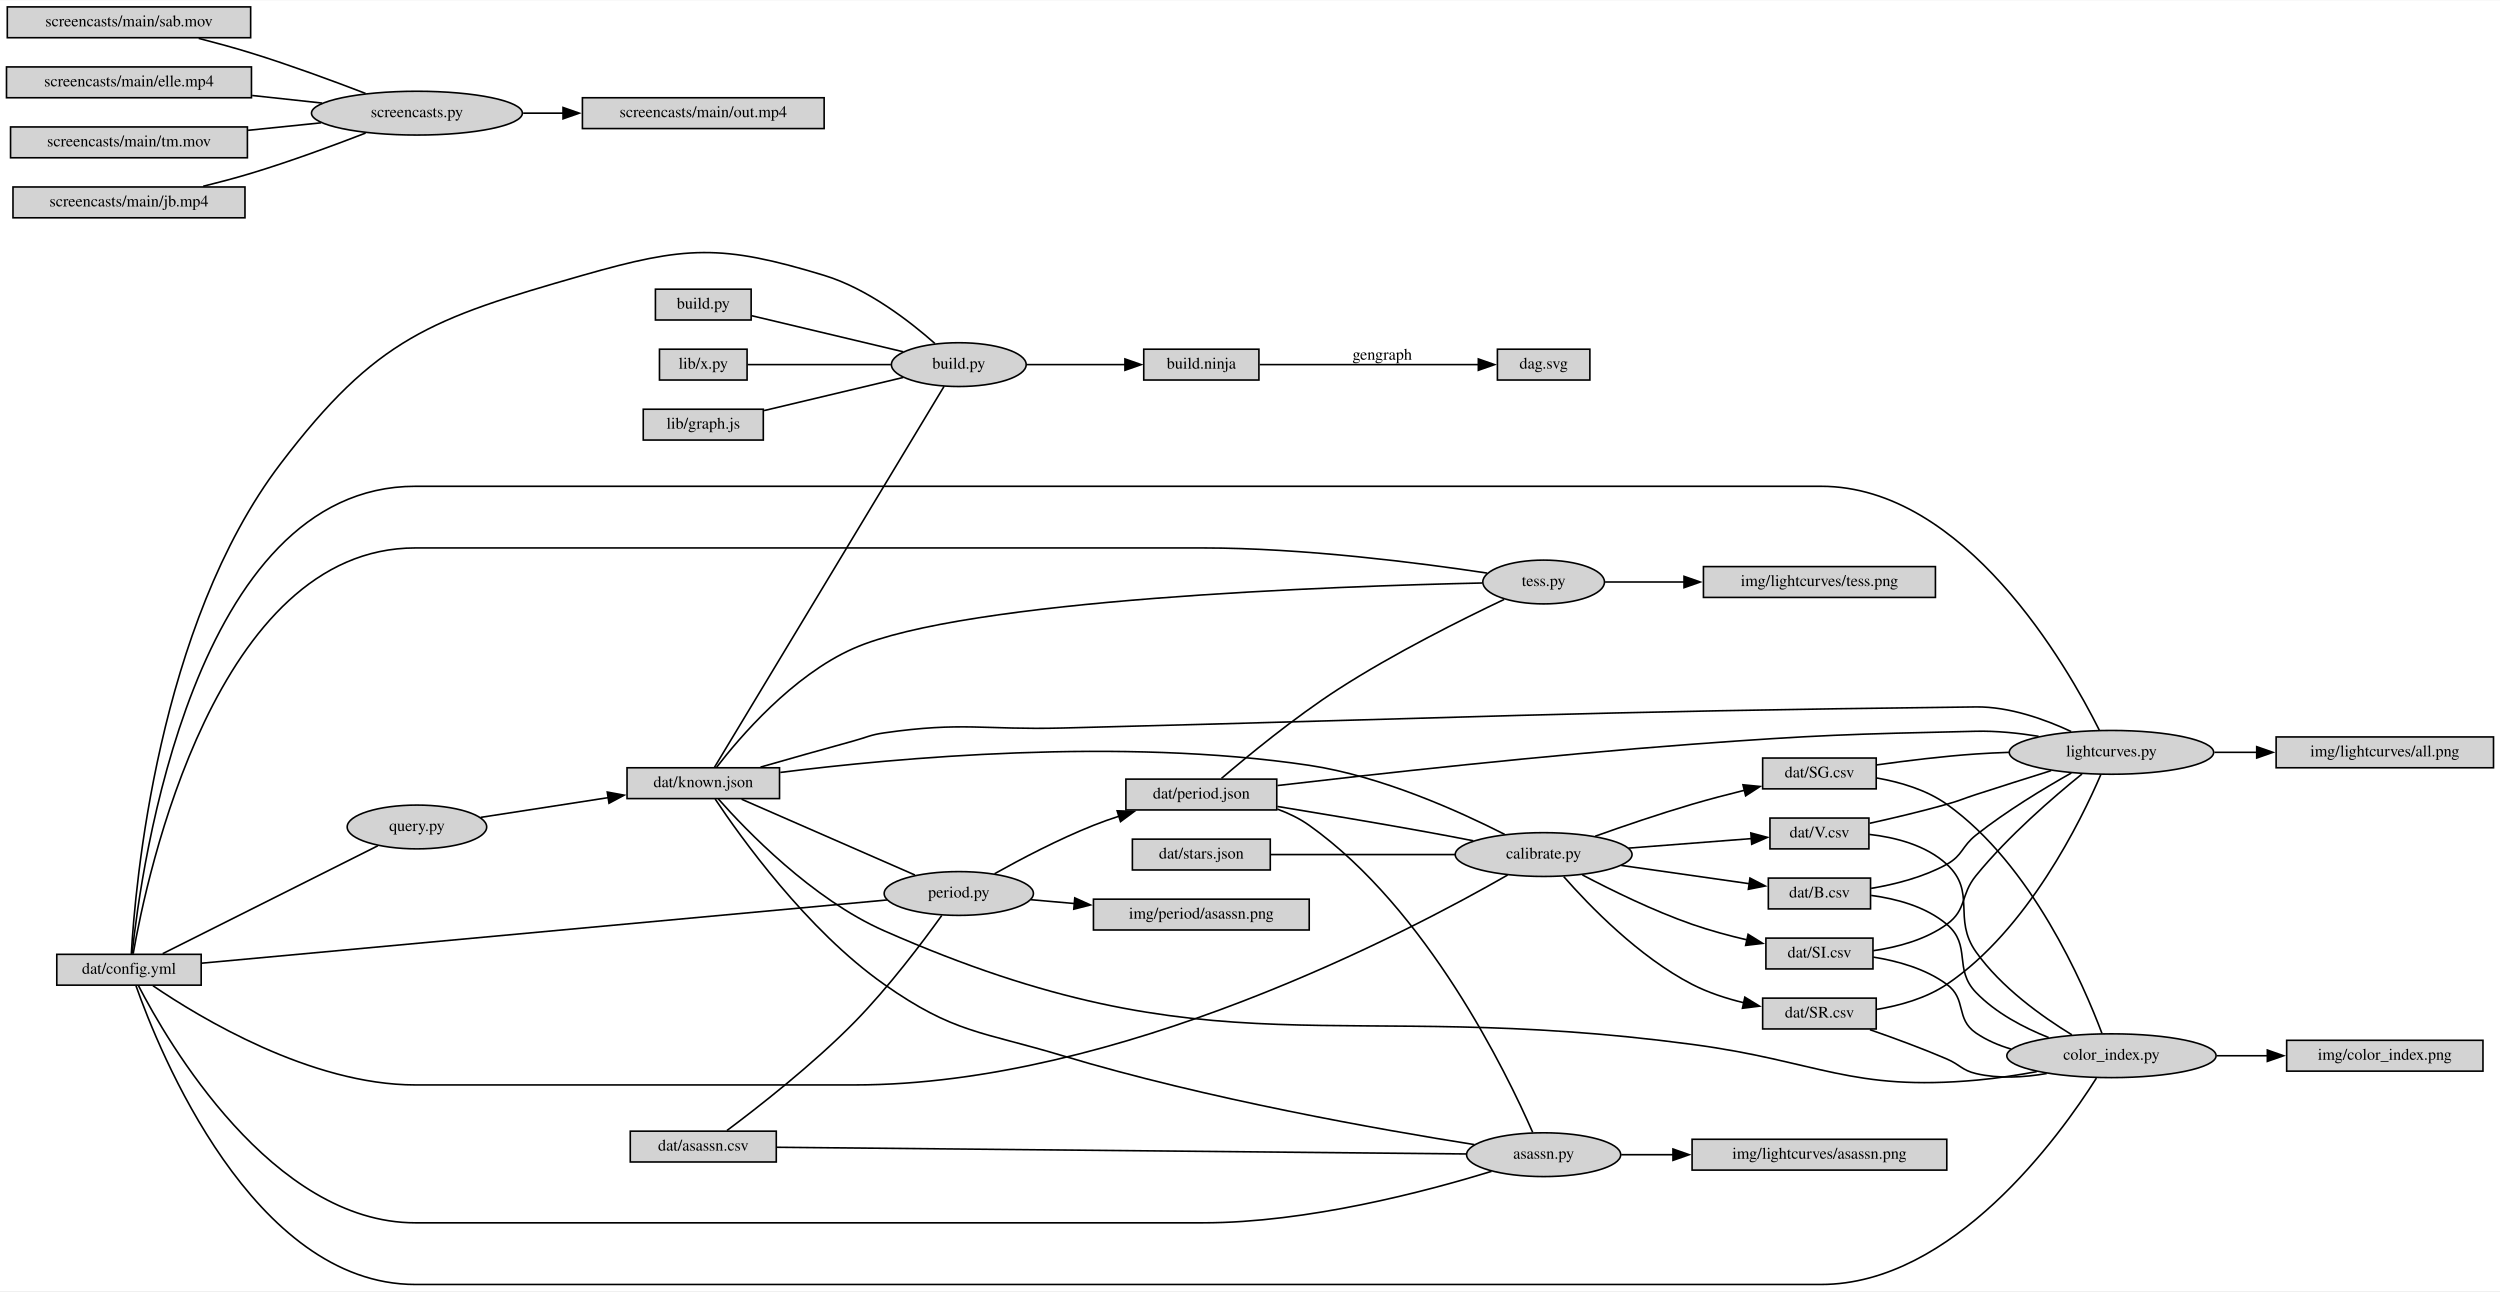
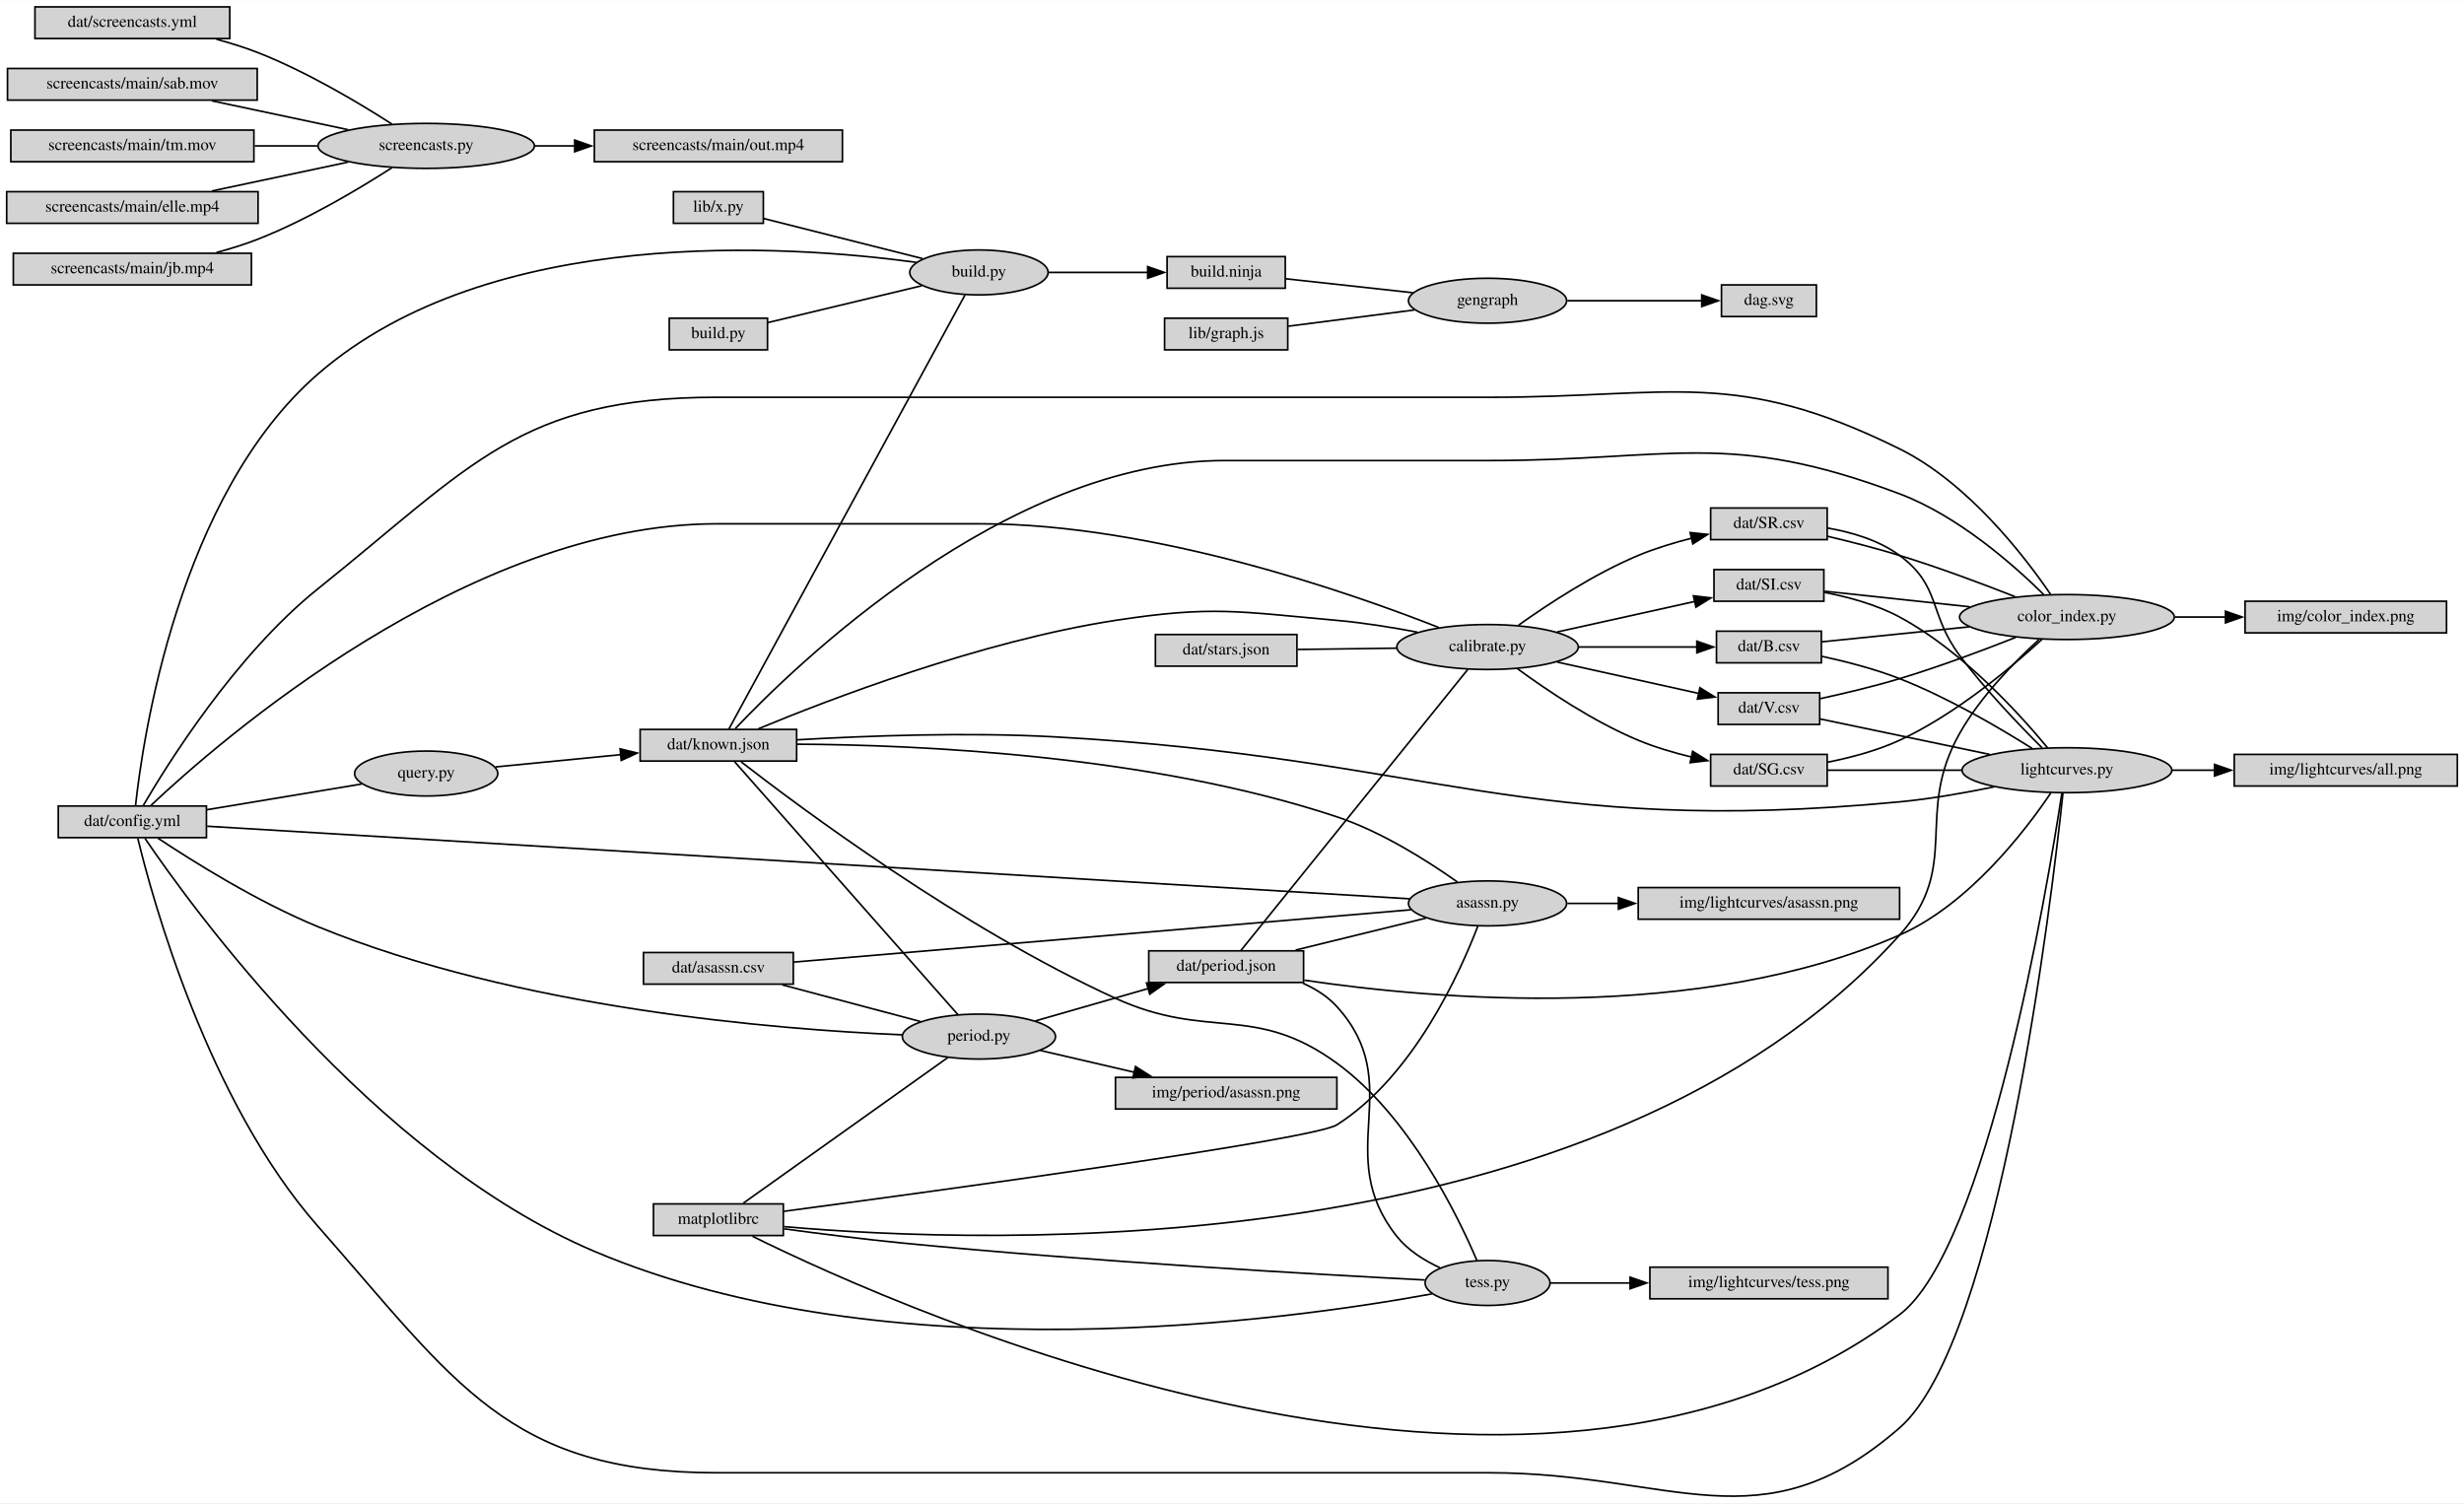
- <svg xmlns="http://www.w3.org/2000/svg" width="1541pt" height="796pt" viewBox="0.00 0.00 1541.00 795.50">
-   <g id="graph0" class="graph" transform="scale(1 1) rotate(0) translate(4 791.5)">
-     <polygon fill="white" stroke="none" points="-4,4 -4,-791.5 1537,-791.5 1537,4 -4,4" />
+ <svg xmlns="http://www.w3.org/2000/svg" width="1480pt" height="903pt" viewBox="0.00 0.00 1480.00 902.73">
+   <g id="graph0" class="graph" transform="scale(1 1) rotate(0) translate(4 898.73)">
+     <polygon fill="white" stroke="none" points="-4,4 -4,-898.73 1476,-898.73 1476,4 -4,4" />
    <g id="node1" class="node">
-       <polygon fill="lightgrey" stroke="black" points="976,-576.5 919,-576.5 919,-557.5 976,-557.5 976,-576.5" />
-       <text text-anchor="middle" x="947.5" y="-564.5" font-family="Times,serif" font-size="10.00">dag.svg</text>
+       <polygon fill="lightgrey" stroke="black" points="1087,-727.73 1030,-727.73 1030,-708.73 1087,-708.73 1087,-727.73" />
+       <text text-anchor="middle" x="1058.5" y="-715.73" font-family="Times,serif" font-size="10.00">dag.svg</text>
    </g>
    <g id="node2" class="node">
-       <polygon fill="lightgrey" stroke="black" points="772,-576.5 701,-576.5 701,-557.5 772,-557.5 772,-576.5" />
-       <text text-anchor="middle" x="736.5" y="-564.5" font-family="Times,serif" font-size="10.00">build.ninja</text>
+       <ellipse fill="lightgrey" stroke="black" cx="889.5" cy="-718.23" rx="47.5" ry="13.5" />
+       <text text-anchor="middle" x="889.5" y="-715.73" font-family="Times,serif" font-size="10.00">gengraph</text>
    </g>
    <g id="edge1" class="edge">
-       <path fill="none" stroke="black" d="M772.48,-567C809.76,-567 868.65,-567 907.42,-567" />
-       <polygon fill="black" stroke="black" points="907.25,-570.5 917.25,-567 907.25,-563.5 907.25,-570.5" />
-       <text text-anchor="middle" x="848" y="-570" font-family="Times,serif" font-size="10.00"> gengraph</text>
+       <path fill="none" stroke="black" d="M937.46,-718.23C963,-718.23 994.21,-718.23 1018.41,-718.23" />
+       <polygon fill="black" stroke="black" points="1018.15,-721.73 1028.15,-718.23 1018.15,-714.73 1018.15,-721.73" />
    </g>
    <g id="node3" class="node">
-       <ellipse fill="lightgrey" stroke="black" cx="587" cy="-567" rx="41.54" ry="13.5" />
-       <text text-anchor="middle" x="587" y="-564.5" font-family="Times,serif" font-size="10.00">build.py</text>
+       <polygon fill="lightgrey" stroke="black" points="768,-744.73 697,-744.73 697,-725.73 768,-725.73 768,-744.73" />
+       <text text-anchor="middle" x="732.5" y="-732.73" font-family="Times,serif" font-size="10.00">build.ninja</text>
    </g>
    <g id="edge2" class="edge">
-       <path fill="none" stroke="black" d="M628.7,-567C647.57,-567 670.08,-567 689.56,-567" />
-       <polygon fill="black" stroke="black" points="689.42,-570.5 699.42,-567 689.42,-563.5 689.42,-570.5" />
+       <path fill="none" stroke="black" d="M768.29,-731.41C790.87,-728.94 820.48,-725.69 844.67,-723.04" />
    </g>
    <g id="node4" class="node">
-       <polygon fill="lightgrey" stroke="black" points="459,-613.5 400,-613.5 400,-594.5 459,-594.5 459,-613.5" />
-       <text text-anchor="middle" x="429.5" y="-601.5" font-family="Times,serif" font-size="10.00">build.py</text>
+       <polygon fill="lightgrey" stroke="black" points="769.5,-707.73 695.5,-707.73 695.5,-688.73 769.5,-688.73 769.5,-707.73" />
+       <text text-anchor="middle" x="732.5" y="-695.73" font-family="Times,serif" font-size="10.00">lib/graph.js</text>
    </g>
    <g id="edge3" class="edge">
-       <path fill="none" stroke="black" d="M459.38,-597.13C485.82,-590.84 524.93,-581.53 552.68,-574.93" />
+       <path fill="none" stroke="black" d="M769.84,-702.92C792.48,-705.84 821.72,-709.61 845.51,-712.68" />
    </g>
    <g id="node5" class="node">
-       <polygon fill="lightgrey" stroke="black" points="456.5,-576.5 402.5,-576.5 402.5,-557.5 456.5,-557.5 456.5,-576.5" />
-       <text text-anchor="middle" x="429.5" y="-564.5" font-family="Times,serif" font-size="10.00">lib/x.py</text>
+       <ellipse fill="lightgrey" stroke="black" cx="584" cy="-735.23" rx="41.54" ry="13.5" />
+       <text text-anchor="middle" x="584" y="-732.73" font-family="Times,serif" font-size="10.00">build.py</text>
    </g>
    <g id="edge4" class="edge">
-       <path fill="none" stroke="black" d="M456.88,-567C481.05,-567 517.22,-567 545.14,-567" />
+       <path fill="none" stroke="black" d="M625.81,-735.23C644.32,-735.23 666.29,-735.23 685.4,-735.23" />
+       <polygon fill="black" stroke="black" points="685.35,-738.73 695.35,-735.23 685.35,-731.73 685.35,-738.73" />
    </g>
    <g id="node6" class="node">
-       <polygon fill="lightgrey" stroke="black" points="466.5,-539.5 392.5,-539.5 392.5,-520.5 466.5,-520.5 466.5,-539.5" />
-       <text text-anchor="middle" x="429.5" y="-527.5" font-family="Times,serif" font-size="10.00">lib/graph.js</text>
+       <polygon fill="lightgrey" stroke="black" points="454.5,-783.73 400.5,-783.73 400.5,-764.73 454.5,-764.73 454.5,-783.73" />
+       <text text-anchor="middle" x="427.5" y="-771.73" font-family="Times,serif" font-size="10.00">lib/x.py</text>
    </g>
    <g id="edge5" class="edge">
-       <path fill="none" stroke="black" d="M466.96,-538.67C492.9,-544.85 527.48,-553.08 552.69,-559.07" />
+       <path fill="none" stroke="black" d="M454.71,-767.61C481.05,-760.96 521.73,-750.69 550.2,-743.51" />
    </g>
    <g id="node7" class="node">
-       <polygon fill="lightgrey" stroke="black" points="120,-203.5 31,-203.5 31,-184.5 120,-184.5 120,-203.5" />
-       <text text-anchor="middle" x="75.5" y="-191.5" font-family="Times,serif" font-size="10.00">dat/config.yml</text>
+       <polygon fill="lightgrey" stroke="black" points="120,-414.73 31,-414.73 31,-395.73 120,-395.73 120,-414.73" />
+       <text text-anchor="middle" x="75.5" y="-402.73" font-family="Times,serif" font-size="10.00">dat/config.yml</text>
    </g>
    <g id="edge6" class="edge">
-       <path fill="none" stroke="black" d="M76.94,-203.77C79.26,-244.86 93.03,-406.2 169,-506 228.01,-583.52 261.34,-595.19 355,-622 418.66,-640.23 440.65,-641.28 504,-622 530.89,-613.82 556.98,-593.55 572.26,-580.03" />
+       <path fill="none" stroke="black" d="M77.43,-415.1C81.7,-454.43 102.9,-601.29 187,-674.23 290.66,-764.13 469.68,-751.7 546.38,-741.27" />
    </g>
    <g id="node8" class="node">
-       <ellipse fill="lightgrey" stroke="black" cx="253" cy="-282" rx="43" ry="13.5" />
-       <text text-anchor="middle" x="253" y="-279.5" font-family="Times,serif" font-size="10.00">query.py</text>
+       <ellipse fill="lightgrey" stroke="black" cx="252" cy="-434.23" rx="43" ry="13.5" />
+       <text text-anchor="middle" x="252" y="-431.73" font-family="Times,serif" font-size="10.00">query.py</text>
    </g>
    <g id="edge7" class="edge">
-       <path fill="none" stroke="black" d="M96.29,-203.92C129.01,-220.33 194.21,-253.02 228.96,-270.45" />
+       <path fill="none" stroke="black" d="M120.08,-412.47C148.75,-417.24 185.9,-423.41 213.29,-427.96" />
    </g>
    <g id="node9" class="node">
-       <ellipse fill="lightgrey" stroke="black" cx="587" cy="-241" rx="46" ry="13.5" />
-       <text text-anchor="middle" x="587" y="-238.5" font-family="Times,serif" font-size="10.00">period.py</text>
+       <ellipse fill="lightgrey" stroke="black" cx="584" cy="-276.23" rx="46" ry="13.5" />
+       <text text-anchor="middle" x="584" y="-273.73" font-family="Times,serif" font-size="10.00">period.py</text>
    </g>
    <g id="edge8" class="edge">
-       <path fill="none" stroke="black" d="M120.38,-198.05C216.93,-206.95 446.81,-228.16 542.77,-237.01" />
+       <path fill="none" stroke="black" d="M90.89,-395.39C111.41,-381.76 150.62,-357.12 187,-342.23 307.29,-292.97 462.49,-280.46 537.89,-277.29" />
    </g>
    <g id="node10" class="node">
-       <ellipse fill="lightgrey" stroke="black" cx="1297.5" cy="-141" rx="64.5" ry="13.5" />
-       <text text-anchor="middle" x="1297.5" y="-138.5" font-family="Times,serif" font-size="10.00">color_index.py</text>
+       <ellipse fill="lightgrey" stroke="black" cx="1237.5" cy="-528.23" rx="64.5" ry="13.5" />
+       <text text-anchor="middle" x="1237.5" y="-525.73" font-family="Times,serif" font-size="10.00">color_index.py</text>
    </g>
    <g id="edge9" class="edge">
-       <path fill="none" stroke="black" d="M79.82,-184.11C93.76,-144.58 151.63,0 252,0 252,0 252,0 1118.5,0 1199.91,0 1265.8,-91.74 1288.24,-127.22" />
+       <path fill="none" stroke="black" d="M82.01,-414.96C96.4,-439.65 137.45,-505.56 187,-545.23 279.18,-619.03 308.42,-660.23 426.5,-660.23 426.5,-660.23 426.5,-660.23 890.5,-660.23 1000.92,-660.23 1038.01,-678.15 1137,-629.23 1178.26,-608.84 1212.34,-564.34 1227.7,-541.84" />
    </g>
    <g id="node11" class="node">
-       <ellipse fill="lightgrey" stroke="black" cx="947.5" cy="-265" rx="54.5" ry="13.5" />
-       <text text-anchor="middle" x="947.5" y="-262.5" font-family="Times,serif" font-size="10.00">calibrate.py</text>
+       <ellipse fill="lightgrey" stroke="black" cx="889.5" cy="-510.23" rx="54.5" ry="13.5" />
+       <text text-anchor="middle" x="889.5" y="-507.73" font-family="Times,serif" font-size="10.00">calibrate.py</text>
    </g>
    <g id="edge10" class="edge">
-       <path fill="none" stroke="black" d="M90.29,-184.13C118.93,-164.62 187.58,-123 252,-123 252,-123 252,-123 523,-123 685.07,-123 864.78,-217.65 925.31,-252.4" />
+       <path fill="none" stroke="black" d="M86.68,-415.11C126.47,-452.63 276.69,-584.23 426.5,-584.23 426.5,-584.23 426.5,-584.23 585,-584.23 688.86,-584.23 807.17,-542.82 860.19,-521.95" />
    </g>
    <g id="node12" class="node">
-       <ellipse fill="lightgrey" stroke="black" cx="1297.5" cy="-328" rx="63" ry="13.5" />
-       <text text-anchor="middle" x="1297.5" y="-325.5" font-family="Times,serif" font-size="10.00">lightcurves.py</text>
+       <ellipse fill="lightgrey" stroke="black" cx="1237.5" cy="-436.23" rx="63" ry="13.5" />
+       <text text-anchor="middle" x="1237.5" y="-433.73" font-family="Times,serif" font-size="10.00">lightcurves.py</text>
    </g>
    <g id="edge11" class="edge">
-       <path fill="none" stroke="black" d="M77.43,-203.91C82.85,-255.62 115.11,-492 252,-492 252,-492 252,-492 1118.5,-492 1206.95,-492 1270.29,-381.12 1290.01,-341.7" />
+       <path fill="none" stroke="black" d="M78.78,-395.28C87.35,-359.82 120.53,-237.7 187,-162.23 269.7,-68.32 301.37,-14.23 426.5,-14.23 426.5,-14.23 426.5,-14.23 890.5,-14.23 1000.71,-14.23 1053.89,31.16 1137,-41.23 1196.99,-93.48 1228.39,-359.01 1235.12,-422.55" />
    </g>
    <g id="node13" class="node">
-       <ellipse fill="lightgrey" stroke="black" cx="947.5" cy="-433" rx="37.5" ry="13.5" />
-       <text text-anchor="middle" x="947.5" y="-430.5" font-family="Times,serif" font-size="10.00">tess.py</text>
+       <ellipse fill="lightgrey" stroke="black" cx="889.5" cy="-128.23" rx="37.5" ry="13.5" />
+       <text text-anchor="middle" x="889.5" y="-125.73" font-family="Times,serif" font-size="10.00">tess.py</text>
    </g>
    <g id="edge12" class="edge">
-       <path fill="none" stroke="black" d="M78.09,-203.87C86.38,-251.37 128.92,-454 252,-454 252,-454 252,-454 737.5,-454 799.49,-454 871.32,-444.74 912.58,-438.52" />
+       <path fill="none" stroke="black" d="M83.1,-395.26C110.41,-354.99 219.42,-203.87 353,-147.23 529.86,-72.23 769.83,-105.86 856.02,-121.67" />
    </g>
    <g id="node14" class="node">
-       <ellipse fill="lightgrey" stroke="black" cx="947.5" cy="-80" rx="47.5" ry="13.5" />
-       <text text-anchor="middle" x="947.5" y="-77.5" font-family="Times,serif" font-size="10.00">asassn.py</text>
+       <ellipse fill="lightgrey" stroke="black" cx="889.5" cy="-356.23" rx="47.5" ry="13.5" />
+       <text text-anchor="middle" x="889.5" y="-353.73" font-family="Times,serif" font-size="10.00">asassn.py</text>
    </g>
    <g id="edge13" class="edge">
-       <path fill="none" stroke="black" d="M81.32,-184.24C98.95,-150.09 163.54,-38 252,-38 252,-38 252,-38 737.5,-38 801.71,-38 874.89,-57.29 915.38,-69.73" />
+       <path fill="none" stroke="black" d="M120.44,-402.58C261.1,-394.09 699.4,-367.64 842.68,-358.99" />
    </g>
    <g id="node15" class="node">
-       <polygon fill="lightgrey" stroke="black" points="476.5,-318.5 382.5,-318.5 382.5,-299.5 476.5,-299.5 476.5,-318.5" />
-       <text text-anchor="middle" x="429.5" y="-306.5" font-family="Times,serif" font-size="10.00">dat/known.json</text>
+       <polygon fill="lightgrey" stroke="black" points="474.5,-460.73 380.5,-460.73 380.5,-441.73 474.5,-441.73 474.5,-460.73" />
+       <text text-anchor="middle" x="427.5" y="-448.73" font-family="Times,serif" font-size="10.00">dat/known.json</text>
    </g>
    <g id="edge14" class="edge">
-       <path fill="none" stroke="black" d="M292.29,-287.93C315.37,-291.5 345.19,-296.11 371.05,-300.11" />
-       <polygon fill="black" stroke="black" points="370.32,-303.54 380.74,-301.61 371.39,-296.62 370.32,-303.54" />
+       <path fill="none" stroke="black" d="M293.68,-438.21C316.07,-440.41 344.24,-443.17 368.86,-445.58" />
+       <polygon fill="black" stroke="black" points="368.46,-449.06 378.75,-446.55 369.14,-442.09 368.46,-449.06" />
    </g>
    <g id="node16" class="node">
-       <polygon fill="lightgrey" stroke="black" points="803,-237.5 670,-237.5 670,-218.5 803,-218.5 803,-237.5" />
-       <text text-anchor="middle" x="736.5" y="-225.5" font-family="Times,serif" font-size="10.00">img/period/asassn.png</text>
+       <polygon fill="lightgrey" stroke="black" points="799,-251.73 666,-251.73 666,-232.73 799,-232.73 799,-251.73" />
+       <text text-anchor="middle" x="732.5" y="-239.73" font-family="Times,serif" font-size="10.00">img/period/asassn.png</text>
    </g>
    <g id="edge15" class="edge">
-       <path fill="none" stroke="black" d="M631.46,-237.17C639.98,-236.42 649.15,-235.61 658.39,-234.8" />
-       <polygon fill="black" stroke="black" points="658.49,-238.3 668.15,-233.94 657.88,-231.33 658.49,-238.3" />
+       <path fill="none" stroke="black" d="M620.84,-267.91C637.82,-263.97 658.48,-259.18 677.32,-254.8" />
+       <polygon fill="black" stroke="black" points="678.05,-258.23 687,-252.56 676.46,-251.41 678.05,-258.23" />
    </g>
    <g id="node17" class="node">
-       <polygon fill="lightgrey" stroke="black" points="783,-311.5 690,-311.5 690,-292.5 783,-292.5 783,-311.5" />
-       <text text-anchor="middle" x="736.5" y="-299.5" font-family="Times,serif" font-size="10.00">dat/period.json</text>
+       <polygon fill="lightgrey" stroke="black" points="779,-327.73 686,-327.73 686,-308.73 779,-308.73 779,-327.73" />
+       <text text-anchor="middle" x="732.5" y="-315.73" font-family="Times,serif" font-size="10.00">dat/period.json</text>
    </g>
    <g id="edge16" class="edge">
-       <path fill="none" stroke="black" d="M609.06,-253.2C625.32,-262.28 648.59,-274.5 670,-283 675.03,-285 680.35,-286.89 685.71,-288.64" />
-       <polygon fill="black" stroke="black" points="684.61,-291.97 695.2,-291.61 686.69,-285.29 684.61,-291.97" />
+       <path fill="none" stroke="black" d="M617.88,-285.65C637.94,-291.41 663.88,-298.84 685.91,-305.16" />
+       <polygon fill="black" stroke="black" points="684.66,-308.44 695.24,-307.83 686.59,-301.71 684.66,-308.44" />
    </g>
    <g id="node18" class="node">
-       <polygon fill="lightgrey" stroke="black" points="1526.5,-150.5 1405.5,-150.5 1405.5,-131.5 1526.5,-131.5 1526.5,-150.5" />
-       <text text-anchor="middle" x="1466" y="-138.5" font-family="Times,serif" font-size="10.00">img/color_index.png</text>
+       <polygon fill="lightgrey" stroke="black" points="1465.5,-537.73 1344.5,-537.73 1344.5,-518.73 1465.5,-518.73 1465.5,-537.73" />
+       <text text-anchor="middle" x="1405" y="-525.73" font-family="Times,serif" font-size="10.00">img/color_index.png</text>
    </g>
    <g id="edge17" class="edge">
-       <path fill="none" stroke="black" d="M1362.4,-141C1372.7,-141 1383.42,-141 1393.89,-141" />
-       <polygon fill="black" stroke="black" points="1393.59,-144.5 1403.59,-141 1393.59,-137.5 1393.59,-144.5" />
+       <path fill="none" stroke="black" d="M1302.49,-528.23C1312.47,-528.23 1322.83,-528.23 1332.95,-528.23" />
+       <polygon fill="black" stroke="black" points="1332.74,-531.73 1342.74,-528.23 1332.74,-524.73 1332.74,-531.73" />
    </g>
    <g id="node19" class="node">
-       <polygon fill="lightgrey" stroke="black" points="1149,-250.5 1086,-250.5 1086,-231.5 1149,-231.5 1149,-250.5" />
-       <text text-anchor="middle" x="1117.5" y="-238.5" font-family="Times,serif" font-size="10.00">dat/B.csv</text>
+       <polygon fill="lightgrey" stroke="black" points="1090,-519.73 1027,-519.73 1027,-500.73 1090,-500.73 1090,-519.73" />
+       <text text-anchor="middle" x="1058.5" y="-507.73" font-family="Times,serif" font-size="10.00">dat/B.csv</text>
    </g>
    <g id="edge18" class="edge">
-       <path fill="none" stroke="black" d="M995.3,-258.31C1020.08,-254.77 1050.27,-250.46 1074.32,-247.03" />
-       <polygon fill="black" stroke="black" points="1074.68,-250.51 1084.09,-245.63 1073.69,-243.58 1074.68,-250.51" />
+       <path fill="none" stroke="black" d="M944.26,-510.23C967.27,-510.23 993.74,-510.23 1015.31,-510.23" />
+       <polygon fill="black" stroke="black" points="1015.21,-513.73 1025.21,-510.23 1015.21,-506.73 1015.21,-513.73" />
    </g>
    <g id="node20" class="node">
-       <polygon fill="lightgrey" stroke="black" points="1148,-287.5 1087,-287.5 1087,-268.5 1148,-268.5 1148,-287.5" />
-       <text text-anchor="middle" x="1117.5" y="-275.5" font-family="Times,serif" font-size="10.00">dat/V.csv</text>
+       <polygon fill="lightgrey" stroke="black" points="1089,-482.73 1028,-482.73 1028,-463.73 1089,-463.73 1089,-482.73" />
+       <text text-anchor="middle" x="1058.5" y="-470.73" font-family="Times,serif" font-size="10.00">dat/V.csv</text>
    </g>
    <g id="edge19" class="edge">
-       <path fill="none" stroke="black" d="M999.82,-268.97C1024.14,-270.85 1052.8,-273.07 1075.62,-274.84" />
-       <polygon fill="black" stroke="black" points="1075.22,-278.32 1085.46,-275.6 1075.76,-271.34 1075.22,-278.32" />
+       <path fill="none" stroke="black" d="M931.35,-501.18C957.26,-495.44 990.66,-488.04 1016.58,-482.3" />
+       <polygon fill="black" stroke="black" points="1017.06,-485.77 1026.07,-480.19 1015.55,-478.94 1017.06,-485.77" />
    </g>
    <g id="node21" class="node">
-       <polygon fill="lightgrey" stroke="black" points="1152.5,-324.5 1082.5,-324.5 1082.5,-305.5 1152.5,-305.5 1152.5,-324.5" />
-       <text text-anchor="middle" x="1117.5" y="-312.5" font-family="Times,serif" font-size="10.00">dat/SG.csv</text>
+       <polygon fill="lightgrey" stroke="black" points="1093.5,-445.73 1023.5,-445.73 1023.5,-426.73 1093.5,-426.73 1093.5,-445.73" />
+       <text text-anchor="middle" x="1058.5" y="-433.73" font-family="Times,serif" font-size="10.00">dat/SG.csv</text>
    </g>
    <g id="edge20" class="edge">
-       <path fill="none" stroke="black" d="M979.28,-276.31C996.68,-282.51 1018.92,-290.11 1039,-296 1049.46,-299.07 1060.81,-302.04 1071.51,-304.69" />
-       <polygon fill="black" stroke="black" points="1070.36,-308.02 1080.9,-306.97 1072.01,-301.21 1070.36,-308.02" />
+       <path fill="none" stroke="black" d="M907.39,-497.26C924.73,-484.54 952.92,-465.48 980,-454.23 990.13,-450.02 1001.43,-446.69 1012.21,-444.1" />
+       <polygon fill="black" stroke="black" points="1012.69,-447.58 1021.69,-441.99 1011.17,-440.75 1012.69,-447.58" />
    </g>
    <g id="node22" class="node">
-       <polygon fill="lightgrey" stroke="black" points="1152.5,-176.5 1082.5,-176.5 1082.5,-157.5 1152.5,-157.5 1152.5,-176.5" />
-       <text text-anchor="middle" x="1117.5" y="-164.5" font-family="Times,serif" font-size="10.00">dat/SR.csv</text>
+       <polygon fill="lightgrey" stroke="black" points="1093.5,-593.73 1023.5,-593.73 1023.5,-574.73 1093.5,-574.73 1093.5,-593.73" />
+       <text text-anchor="middle" x="1058.5" y="-581.73" font-family="Times,serif" font-size="10.00">dat/SR.csv</text>
    </g>
    <g id="edge21" class="edge">
-       <path fill="none" stroke="black" d="M959.88,-251.4C975.72,-233.38 1006.2,-201.91 1039,-185 1048.84,-179.93 1060.12,-176.26 1070.97,-173.63" />
-       <polygon fill="black" stroke="black" points="1071.52,-177.09 1080.56,-171.56 1070.04,-170.25 1071.52,-177.09" />
+       <path fill="none" stroke="black" d="M908.12,-523.35C925.55,-535.77 953.41,-554.12 980,-565.23 990.15,-569.47 1001.46,-572.91 1012.24,-575.63" />
+       <polygon fill="black" stroke="black" points="1011.19,-578.98 1021.73,-577.87 1012.8,-572.17 1011.19,-578.98" />
    </g>
    <g id="node23" class="node">
-       <polygon fill="lightgrey" stroke="black" points="1150.5,-213.5 1084.5,-213.5 1084.5,-194.5 1150.5,-194.5 1150.5,-213.5" />
-       <text text-anchor="middle" x="1117.5" y="-201.5" font-family="Times,serif" font-size="10.00">dat/SI.csv</text>
+       <polygon fill="lightgrey" stroke="black" points="1091.5,-556.73 1025.5,-556.73 1025.5,-537.73 1091.5,-537.73 1091.5,-556.73" />
+       <text text-anchor="middle" x="1058.5" y="-544.73" font-family="Times,serif" font-size="10.00">dat/SI.csv</text>
    </g>
    <g id="edge22" class="edge">
-       <path fill="none" stroke="black" d="M971.36,-252.45C989.32,-243 1015.19,-230.31 1039,-222 1049.86,-218.21 1061.85,-214.98 1073.09,-212.35" />
-       <polygon fill="black" stroke="black" points="1073.53,-215.84 1082.53,-210.25 1072.01,-209 1073.53,-215.84" />
+       <path fill="none" stroke="black" d="M931.35,-519.28C956.39,-524.83 988.42,-531.92 1013.94,-537.58" />
+       <polygon fill="black" stroke="black" points="1013.16,-540.99 1023.68,-539.74 1014.68,-534.16 1013.16,-540.99" />
    </g>
    <g id="node24" class="node">
-       <polygon fill="lightgrey" stroke="black" points="1533,-337.5 1399,-337.5 1399,-318.5 1533,-318.5 1533,-337.5" />
-       <text text-anchor="middle" x="1466" y="-325.5" font-family="Times,serif" font-size="10.00">img/lightcurves/all.png</text>
+       <polygon fill="lightgrey" stroke="black" points="1472,-445.73 1338,-445.73 1338,-426.73 1472,-426.73 1472,-445.73" />
+       <text text-anchor="middle" x="1405" y="-433.73" font-family="Times,serif" font-size="10.00">img/lightcurves/all.png</text>
    </g>
    <g id="edge23" class="edge">
-       <path fill="none" stroke="black" d="M1360.97,-328C1369.51,-328 1378.35,-328 1387.11,-328" />
-       <polygon fill="black" stroke="black" points="1387.04,-331.5 1397.04,-328 1387.04,-324.5 1387.04,-331.5" />
+       <path fill="none" stroke="black" d="M1300.6,-436.23C1309.02,-436.23 1317.74,-436.23 1326.39,-436.23" />
+       <polygon fill="black" stroke="black" points="1326.17,-439.73 1336.17,-436.23 1326.17,-432.73 1326.17,-439.73" />
    </g>
    <g id="node25" class="node">
-       <polygon fill="lightgrey" stroke="black" points="1189,-442.5 1046,-442.5 1046,-423.5 1189,-423.5 1189,-442.5" />
-       <text text-anchor="middle" x="1117.5" y="-430.5" font-family="Times,serif" font-size="10.00">img/lightcurves/tess.png</text>
+       <polygon fill="lightgrey" stroke="black" points="1130,-137.73 987,-137.73 987,-118.73 1130,-118.73 1130,-137.73" />
+       <text text-anchor="middle" x="1058.5" y="-125.73" font-family="Times,serif" font-size="10.00">img/lightcurves/tess.png</text>
    </g>
    <g id="edge24" class="edge">
-       <path fill="none" stroke="black" d="M985.37,-433C999.87,-433 1017.14,-433 1034.31,-433" />
-       <polygon fill="black" stroke="black" points="1034.03,-436.5 1044.03,-433 1034.03,-429.5 1034.03,-436.5" />
+       <path fill="none" stroke="black" d="M927.15,-128.23C941.48,-128.23 958.54,-128.23 975.52,-128.23" />
+       <polygon fill="black" stroke="black" points="975.12,-131.73 985.12,-128.23 975.12,-124.73 975.12,-131.73" />
    </g>
    <g id="node26" class="node">
-       <polygon fill="lightgrey" stroke="black" points="1196,-89.5 1039,-89.5 1039,-70.5 1196,-70.5 1196,-89.5" />
-       <text text-anchor="middle" x="1117.5" y="-77.5" font-family="Times,serif" font-size="10.00">img/lightcurves/asassn.png</text>
+       <polygon fill="lightgrey" stroke="black" points="1137,-365.73 980,-365.73 980,-346.73 1137,-346.73 1137,-365.73" />
+       <text text-anchor="middle" x="1058.5" y="-353.73" font-family="Times,serif" font-size="10.00">img/lightcurves/asassn.png</text>
    </g>
    <g id="edge25" class="edge">
-       <path fill="none" stroke="black" d="M995.3,-80C1005.31,-80 1016.21,-80 1027.24,-80" />
-       <polygon fill="black" stroke="black" points="1027.22,-83.5 1037.22,-80 1027.22,-76.5 1027.22,-83.5" />
+       <path fill="none" stroke="black" d="M937.46,-356.23C947.1,-356.23 957.54,-356.23 968.11,-356.23" />
+       <polygon fill="black" stroke="black" points="968.09,-359.73 978.09,-356.23 968.09,-352.73 968.09,-359.73" />
    </g>
    <g id="edge26" class="edge">
-       <path fill="none" stroke="black" d="M436.41,-318.8C460.37,-358.56 550.39,-507.92 577.94,-553.63" />
+       <path fill="none" stroke="black" d="M433.82,-461C456.95,-503.53 548.87,-672.49 575.64,-721.71" />
    </g>
    <g id="edge27" class="edge">
-       <path fill="none" stroke="black" d="M453.11,-299.11C481.5,-286.7 530.09,-265.45 559.99,-252.38" />
+       <path fill="none" stroke="black" d="M437.25,-441.32C463.55,-411.53 541.9,-322.78 571.5,-289.25" />
    </g>
    <g id="edge28" class="edge">
-       <path fill="none" stroke="black" d="M438.78,-299.28C455.75,-280.1 496.64,-237.51 541,-218 745.6,-128.03 817.45,-177.5 1039,-148 1117.14,-137.6 1136.5,-118.84 1215,-126 1226.89,-127.09 1239.64,-129.04 1251.44,-131.19" />
+       <path fill="none" stroke="black" d="M437.6,-461.16C472.1,-497.66 599.52,-622.23 731.5,-622.23 731.5,-622.23 731.5,-622.23 890.5,-622.23 1000.42,-622.23 1034.14,-640.97 1137,-602.23 1172.26,-588.95 1205.81,-559.25 1223.51,-541.78" />
    </g>
    <g id="edge29" class="edge">
-       <path fill="none" stroke="black" d="M476.98,-315.62C547.78,-324.53 686.7,-337.37 803,-320 847.6,-313.34 895.85,-291.5 923.5,-277.43" />
+       <path fill="none" stroke="black" d="M451.53,-461.12C493.31,-478.46 584.8,-513.71 666,-526.23 724.42,-535.23 740.12,-531.45 799,-526.23 814.88,-524.82 832.16,-522.03 847.27,-519.17" />
    </g>
    <g id="edge30" class="edge">
-       <path fill="none" stroke="black" d="M464.78,-318.91C481.94,-323.83 503.04,-329.81 522,-335 530.42,-337.3 532.36,-338.76 541,-340 589.41,-346.94 602.11,-341.77 651,-343 901.21,-349.3 963.73,-353.11 1214,-356 1234.57,-356.24 1256.57,-348.32 1272.67,-340.85" />
+       <path fill="none" stroke="black" d="M474.95,-454.49C515.81,-456.86 576.89,-459.18 630,-456.23 855.65,-443.7 912.01,-395.94 1137,-417.23 1155.73,-419 1176.19,-422.61 1193.66,-426.21" />
    </g>
    <g id="edge31" class="edge">
-       <path fill="none" stroke="black" d="M437.74,-318.85C451.7,-336.98 484.34,-375.34 522,-392 591.07,-422.55 819.62,-430.45 909.62,-432.39" />
+       <path fill="none" stroke="black" d="M441.14,-441.27C475.41,-414.68 573.78,-341.22 666,-299.23 722.06,-273.7 749.23,-296.52 799,-260.23 842.62,-228.42 871.72,-168.48 883.11,-141.72" />
    </g>
    <g id="edge32" class="edge">
-       <path fill="none" stroke="black" d="M436.81,-299.24C452.08,-276.32 493.31,-218.45 541,-185 584.11,-154.76 600.57,-156.16 651,-141 739.79,-114.31 847.06,-95.36 904.81,-86.22" />
+       <path fill="none" stroke="black" d="M474.85,-451.85C546.31,-451.49 686.86,-445.51 799,-408.23 826.11,-399.21 854.07,-381.34 871.37,-369.09" />
    </g>
    <g id="edge33" class="edge">
-       <path fill="none" stroke="black" d="M783.39,-294.65C810.14,-290.28 844.52,-284.53 875,-279 884.46,-277.28 894.6,-275.35 904.19,-273.48" />
+       <path fill="none" stroke="black" d="M741.4,-328.01C767.06,-359.8 848.13,-460.23 877.63,-496.77" />
    </g>
    <g id="edge34" class="edge">
-       <path fill="none" stroke="black" d="M783.4,-307.54C842.44,-314.47 948.22,-326.26 1039,-333 1116.65,-338.76 1136.16,-339.22 1214,-341 1226.61,-341.29 1240.18,-339.88 1252.6,-337.89" />
+       <path fill="none" stroke="black" d="M779.48,-310.1C857,-298.59 1016.99,-284.36 1137,-337.23 1178.7,-355.6 1212.57,-399.96 1227.8,-422.53" />
    </g>
    <g id="edge35" class="edge">
-       <path fill="none" stroke="black" d="M748.91,-311.94C764.55,-325.32 793.83,-349.48 821,-367 855.14,-389.01 897.4,-410.07 923.14,-422.26" />
+       <path fill="none" stroke="black" d="M778.63,-308.27C786.25,-304.88 793.46,-300.32 799,-294.23 841.62,-247.31 795.54,-205.84 835,-156.23 841.66,-147.86 851.5,-141.71 860.94,-137.35" />
    </g>
    <g id="edge36" class="edge">
-       <path fill="none" stroke="black" d="M783.38,-293.02C790.32,-290.46 797.12,-287.19 803,-283 875.77,-231.17 924.68,-130.43 940.74,-93.77" />
+       <path fill="none" stroke="black" d="M774.22,-328.21C798.53,-334.17 829.12,-341.67 852.54,-347.41" />
    </g>
    <g id="edge37" class="edge">
-       <path fill="none" stroke="black" d="M1149.38,-239.82C1164.9,-237.76 1183.11,-232.93 1196,-222 1211.49,-208.87 1199.91,-194.62 1214,-180 1226.2,-167.34 1243.34,-158.33 1258.83,-152.18" />
+       <path fill="none" stroke="black" d="M1090.33,-513.36C1114.7,-515.84 1149.39,-519.37 1178.86,-522.37" />
    </g>
    <g id="edge38" class="edge">
-       <path fill="none" stroke="black" d="M1149.36,-244.16C1164.17,-246.65 1181.75,-251.09 1196,-259 1205.89,-264.49 1205.13,-269.98 1214,-277 1232.62,-291.74 1255.75,-305.71 1272.78,-315.29" />
+       <path fill="none" stroke="black" d="M1090.25,-504.65C1104.72,-501.53 1122.03,-497.08 1137,-491.23 1166.04,-479.87 1197.14,-461.58 1216.69,-449.25" />
    </g>
    <g id="edge39" class="edge">
-       <path fill="none" stroke="black" d="M1148.23,-277.43C1164.19,-275.62 1183.17,-270.83 1196,-259 1214.6,-241.85 1199.38,-225.64 1214,-205 1229.51,-183.11 1254.66,-165.14 1273.12,-153.87" />
+       <path fill="none" stroke="black" d="M1089.17,-479.19C1103.71,-482.34 1121.39,-486.53 1137,-491.23 1160.83,-498.39 1187.19,-508.29 1206.8,-516.05" />
    </g>
    <g id="edge40" class="edge">
-       <path fill="none" stroke="black" d="M1148.48,-284.28C1162.92,-287.47 1180.45,-291.61 1196,-296 1204.12,-298.29 1205.98,-299.4 1214,-302 1229.14,-306.91 1245.89,-312.21 1260.32,-316.74" />
+       <path fill="none" stroke="black" d="M1089.13,-467.04C1116.98,-461.21 1159.06,-452.42 1191.14,-445.71" />
    </g>
    <g id="edge41" class="edge">
-       <path fill="none" stroke="black" d="M1152.86,-312.19C1167.23,-309.66 1183.47,-304.91 1196,-296 1248.28,-258.84 1280.21,-185.14 1291.68,-154.67" />
+       <path fill="none" stroke="black" d="M1093.69,-441.03C1107.56,-443.77 1123.46,-447.96 1137,-454.23 1170.79,-469.88 1204.35,-498.17 1222.56,-514.87" />
    </g>
    <g id="edge42" class="edge">
-       <path fill="none" stroke="black" d="M1152.89,-320.27C1171.02,-322.81 1193.66,-325.6 1214,-327 1220.57,-327.45 1227.45,-327.77 1234.3,-328" />
+       <path fill="none" stroke="black" d="M1093.63,-436.23C1116.43,-436.23 1147.1,-436.23 1174.17,-436.23" />
    </g>
    <g id="edge43" class="edge">
-       <path fill="none" stroke="black" d="M1148.63,-157.04C1163.11,-152.01 1180.62,-145.6 1196,-139 1204.22,-135.47 1205.29,-132.05 1214,-130 1228.06,-126.68 1243.73,-127.63 1257.6,-130.03" />
+       <path fill="none" stroke="black" d="M1093.68,-576.75C1107.26,-573.54 1122.96,-569.54 1137,-565.23 1160.61,-557.97 1186.76,-548.17 1206.33,-540.48" />
    </g>
    <g id="edge44" class="edge">
-       <path fill="none" stroke="black" d="M1152.69,-169.53C1167.03,-171.91 1183.29,-176.43 1196,-185 1245.82,-218.59 1278.69,-285.76 1291.03,-314.48" />
+       <path fill="none" stroke="black" d="M1093.62,-581.7C1108.12,-579.22 1124.51,-574.44 1137,-565.23 1162.03,-546.77 1154.37,-530.13 1173,-505.23 1188.41,-484.63 1208.98,-463.17 1222.48,-449.77" />
    </g>
    <g id="edge45" class="edge">
-       <path fill="none" stroke="black" d="M1150.7,-201.79C1165.65,-199.41 1182.95,-194.62 1196,-185 1208.51,-175.77 1201.16,-163.77 1214,-155 1220.48,-150.58 1227.89,-147.39 1235.56,-145.13" />
+       <path fill="none" stroke="black" d="M1091.96,-543.74C1116.32,-541.13 1150.28,-537.48 1179.17,-534.38" />
    </g>
    <g id="edge46" class="edge">
-       <path fill="none" stroke="black" d="M1150.68,-205.74C1165.62,-207.91 1182.93,-212.49 1196,-222 1208.57,-231.15 1204.18,-239.94 1214,-252 1233.92,-276.46 1261.67,-300.4 1279.36,-314.68" />
+       <path fill="none" stroke="black" d="M1091.74,-543.08C1106.2,-540.29 1123.09,-535.71 1137,-528.23 1174.71,-507.95 1209.09,-470.01 1225.82,-449.76" />
    </g>
    <g id="node27" class="node">
-       <polygon fill="lightgrey" stroke="black" points="474.5,-94.5 384.5,-94.5 384.5,-75.5 474.5,-75.5 474.5,-94.5" />
-       <text text-anchor="middle" x="429.5" y="-82.5" font-family="Times,serif" font-size="10.00">dat/asassn.csv</text>
+       <polygon fill="lightgrey" stroke="black" points="457,-707.73 398,-707.73 398,-688.73 457,-688.73 457,-707.73" />
+       <text text-anchor="middle" x="427.5" y="-695.73" font-family="Times,serif" font-size="10.00">build.py</text>
    </g>
    <g id="edge47" class="edge">
-       <path fill="none" stroke="black" d="M444.1,-94.92C462.81,-108.88 497.12,-135.58 523,-162 543.86,-183.31 564.8,-211.15 576.51,-227.46" />
+       <path fill="none" stroke="black" d="M457.2,-705.1C483.38,-711.37 522.07,-720.64 549.62,-727.23" />
+     </g>
+     <g id="node28" class="node">
+       <polygon fill="lightgrey" stroke="black" points="466.5,-175.73 388.5,-175.73 388.5,-156.73 466.5,-156.73 466.5,-175.73" />
+       <text text-anchor="middle" x="427.5" y="-163.73" font-family="Times,serif" font-size="10.00">matplotlibrc</text>
    </g>
    <g id="edge48" class="edge">
-       <path fill="none" stroke="black" d="M474.94,-84.57C571.75,-83.63 800.9,-81.41 899.76,-80.45" />
-     </g>
-     <g id="node28" class="node">
-       <polygon fill="lightgrey" stroke="black" points="779,-274.5 694,-274.5 694,-255.5 779,-255.5 779,-274.5" />
-       <text text-anchor="middle" x="736.5" y="-262.5" font-family="Times,serif" font-size="10.00">dat/stars.json</text>
+       <path fill="none" stroke="black" d="M442.48,-176.18C470.71,-196.28 534.44,-241.66 565.42,-263.72" />
    </g>
    <g id="edge49" class="edge">
-       <path fill="none" stroke="black" d="M779.29,-265C811.93,-265 857.52,-265 892.86,-265" />
+       <path fill="none" stroke="black" d="M466.92,-162.08C586.85,-151.49 957,-137.05 1137,-337.23 1174.52,-378.95 1145.46,-409.34 1173,-458.23 1185.56,-480.53 1206.39,-501.65 1220.75,-514.74" />
+     </g>
+     <g id="edge50" class="edge">
+       <path fill="none" stroke="black" d="M448.01,-156.26C537.78,-111.91 916.13,58 1137,-109.23 1189.51,-148.99 1225.77,-365.7 1234.48,-422.56" />
+     </g>
+     <g id="edge51" class="edge">
+       <path fill="none" stroke="black" d="M466.95,-160.75C487.92,-157.91 514.35,-154.55 538,-152.23 652.27,-141.02 788.01,-133.32 851.86,-130.03" />
+     </g>
+     <g id="edge52" class="edge">
+       <path fill="none" stroke="black" d="M466.75,-171.27C558.59,-183.5 785.01,-214.35 799,-223.23 845.06,-252.46 873.05,-314.89 883.65,-342.55" />
    </g>
    <g id="node29" class="node">
-       <polygon fill="lightgrey" stroke="black" points="504,-731.5 355,-731.5 355,-712.5 504,-712.5 504,-731.5" />
-       <text text-anchor="middle" x="429.5" y="-719.5" font-family="Times,serif" font-size="10.00">screencasts/main/out.mp4</text>
+       <polygon fill="lightgrey" stroke="black" points="472.5,-326.73 382.5,-326.73 382.5,-307.73 472.5,-307.73 472.5,-326.73" />
+       <text text-anchor="middle" x="427.5" y="-314.73" font-family="Times,serif" font-size="10.00">dat/asassn.csv</text>
+     </g>
+     <g id="edge53" class="edge">
+       <path fill="none" stroke="black" d="M465.9,-307.3C491.17,-300.6 524.28,-291.81 548.85,-285.29" />
+     </g>
+     <g id="edge54" class="edge">
+       <path fill="none" stroke="black" d="M472.61,-320.97C560.19,-328.39 755.21,-344.93 843.51,-352.41" />
    </g>
    <g id="node30" class="node">
-       <ellipse fill="lightgrey" stroke="black" cx="253" cy="-722" rx="65" ry="13.5" />
-       <text text-anchor="middle" x="253" y="-719.5" font-family="Times,serif" font-size="10.00">screencasts.py</text>
-     </g>
-     <g id="edge50" class="edge">
-       <path fill="none" stroke="black" d="M318.48,-722C326.56,-722 334.91,-722 343.25,-722" />
-       <polygon fill="black" stroke="black" points="343.05,-725.5 353.05,-722 343.05,-718.5 343.05,-725.5" />
+       <polygon fill="lightgrey" stroke="black" points="775,-517.73 690,-517.73 690,-498.73 775,-498.73 775,-517.73" />
+       <text text-anchor="middle" x="732.5" y="-505.73" font-family="Times,serif" font-size="10.00">dat/stars.json</text>
+     </g>
+     <g id="edge55" class="edge">
+       <path fill="none" stroke="black" d="M775.45,-508.77C793.74,-509.01 815.4,-509.29 834.84,-509.54" />
    </g>
    <g id="node31" class="node">
-       <polygon fill="lightgrey" stroke="black" points="150.5,-787.5 0.5,-787.5 0.5,-768.5 150.5,-768.5 150.5,-787.5" />
-       <text text-anchor="middle" x="75.5" y="-775.5" font-family="Times,serif" font-size="10.00">screencasts/main/sab.mov</text>
-     </g>
-     <g id="edge51" class="edge">
-       <path fill="none" stroke="black" d="M118.48,-768.09C129.14,-765.35 140.54,-762.24 151,-759 174.9,-751.59 201.45,-741.8 221.33,-734.15" />
+       <polygon fill="lightgrey" stroke="black" points="502,-820.73 353,-820.73 353,-801.73 502,-801.73 502,-820.73" />
+       <text text-anchor="middle" x="427.5" y="-808.73" font-family="Times,serif" font-size="10.00">screencasts/main/out.mp4</text>
    </g>
    <g id="node32" class="node">
-       <polygon fill="lightgrey" stroke="black" points="151,-750.5 0,-750.5 0,-731.5 151,-731.5 151,-750.5" />
-       <text text-anchor="middle" x="75.5" y="-738.5" font-family="Times,serif" font-size="10.00">screencasts/main/elle.mp4</text>
-     </g>
-     <g id="edge52" class="edge">
-       <path fill="none" stroke="black" d="M151.44,-732.89C165.88,-731.32 180.79,-729.71 194.57,-728.22" />
+       <ellipse fill="lightgrey" stroke="black" cx="252" cy="-811.23" rx="65" ry="13.5" />
+       <text text-anchor="middle" x="252" y="-808.73" font-family="Times,serif" font-size="10.00">screencasts.py</text>
+     </g>
+     <g id="edge56" class="edge">
+       <path fill="none" stroke="black" d="M317.11,-811.23C324.99,-811.23 333.13,-811.23 341.25,-811.23" />
+       <polygon fill="black" stroke="black" points="341.18,-814.73 351.18,-811.23 341.18,-807.73 341.18,-814.73" />
    </g>
    <g id="node33" class="node">
-       <polygon fill="lightgrey" stroke="black" points="148.5,-713.5 2.5,-713.5 2.5,-694.5 148.5,-694.5 148.5,-713.5" />
-       <text text-anchor="middle" x="75.5" y="-701.5" font-family="Times,serif" font-size="10.00">screencasts/main/tm.mov</text>
-     </g>
-     <g id="edge53" class="edge">
-       <path fill="none" stroke="black" d="M148.9,-711.43C163.91,-712.96 179.54,-714.57 193.96,-716.05" />
+       <polygon fill="lightgrey" stroke="black" points="134,-894.73 17,-894.73 17,-875.73 134,-875.73 134,-894.73" />
+       <text text-anchor="middle" x="75.5" y="-882.73" font-family="Times,serif" font-size="10.00">dat/screencasts.yml</text>
+     </g>
+     <g id="edge57" class="edge">
+       <path fill="none" stroke="black" d="M125.98,-875.29C134.45,-873.02 143.07,-870.34 151,-867.23 180.45,-855.68 211.9,-836.87 231.49,-824.28" />
    </g>
    <g id="node34" class="node">
-       <polygon fill="lightgrey" stroke="black" points="147,-676.5 4,-676.5 4,-657.5 147,-657.5 147,-676.5" />
-       <text text-anchor="middle" x="75.5" y="-664.5" font-family="Times,serif" font-size="10.00">screencasts/main/jb.mp4</text>
-     </g>
-     <g id="edge54" class="edge">
-       <path fill="none" stroke="black" d="M121.24,-676.93C131.1,-679.36 141.45,-682.11 151,-685 174.95,-692.25 201.5,-702.05 221.37,-709.74" />
+       <polygon fill="lightgrey" stroke="black" points="150.5,-857.73 0.5,-857.73 0.5,-838.73 150.5,-838.73 150.5,-857.73" />
+       <text text-anchor="middle" x="75.5" y="-845.73" font-family="Times,serif" font-size="10.00">screencasts/main/sab.mov</text>
+     </g>
+     <g id="edge58" class="edge">
+       <path fill="none" stroke="black" d="M123.26,-838.31C148.6,-832.94 179.8,-826.33 205.01,-820.98" />
+     </g>
+     <g id="node35" class="node">
+       <polygon fill="lightgrey" stroke="black" points="148.5,-820.73 2.5,-820.73 2.5,-801.73 148.5,-801.73 148.5,-820.73" />
+       <text text-anchor="middle" x="75.5" y="-808.73" font-family="Times,serif" font-size="10.00">screencasts/main/tm.mov</text>
+     </g>
+     <g id="edge59" class="edge">
+       <path fill="none" stroke="black" d="M148.99,-811.23C161.44,-811.23 174.31,-811.23 186.53,-811.23" />
+     </g>
+     <g id="node36" class="node">
+       <polygon fill="lightgrey" stroke="black" points="151,-783.73 0,-783.73 0,-764.73 151,-764.73 151,-783.73" />
+       <text text-anchor="middle" x="75.5" y="-771.73" font-family="Times,serif" font-size="10.00">screencasts/main/elle.mp4</text>
+     </g>
+     <g id="edge60" class="edge">
+       <path fill="none" stroke="black" d="M123.26,-784.14C148.6,-789.52 179.8,-796.13 205.01,-801.48" />
+     </g>
+     <g id="node37" class="node">
+       <polygon fill="lightgrey" stroke="black" points="147,-746.73 4,-746.73 4,-727.73 147,-727.73 147,-746.73" />
+       <text text-anchor="middle" x="75.5" y="-734.73" font-family="Times,serif" font-size="10.00">screencasts/main/jb.mp4</text>
+     </g>
+     <g id="edge61" class="edge">
+       <path fill="none" stroke="black" d="M125.98,-747.17C134.45,-749.44 143.07,-752.12 151,-755.23 180.45,-766.78 211.9,-785.59 231.49,-798.18" />
    </g>
  </g>
</svg>
